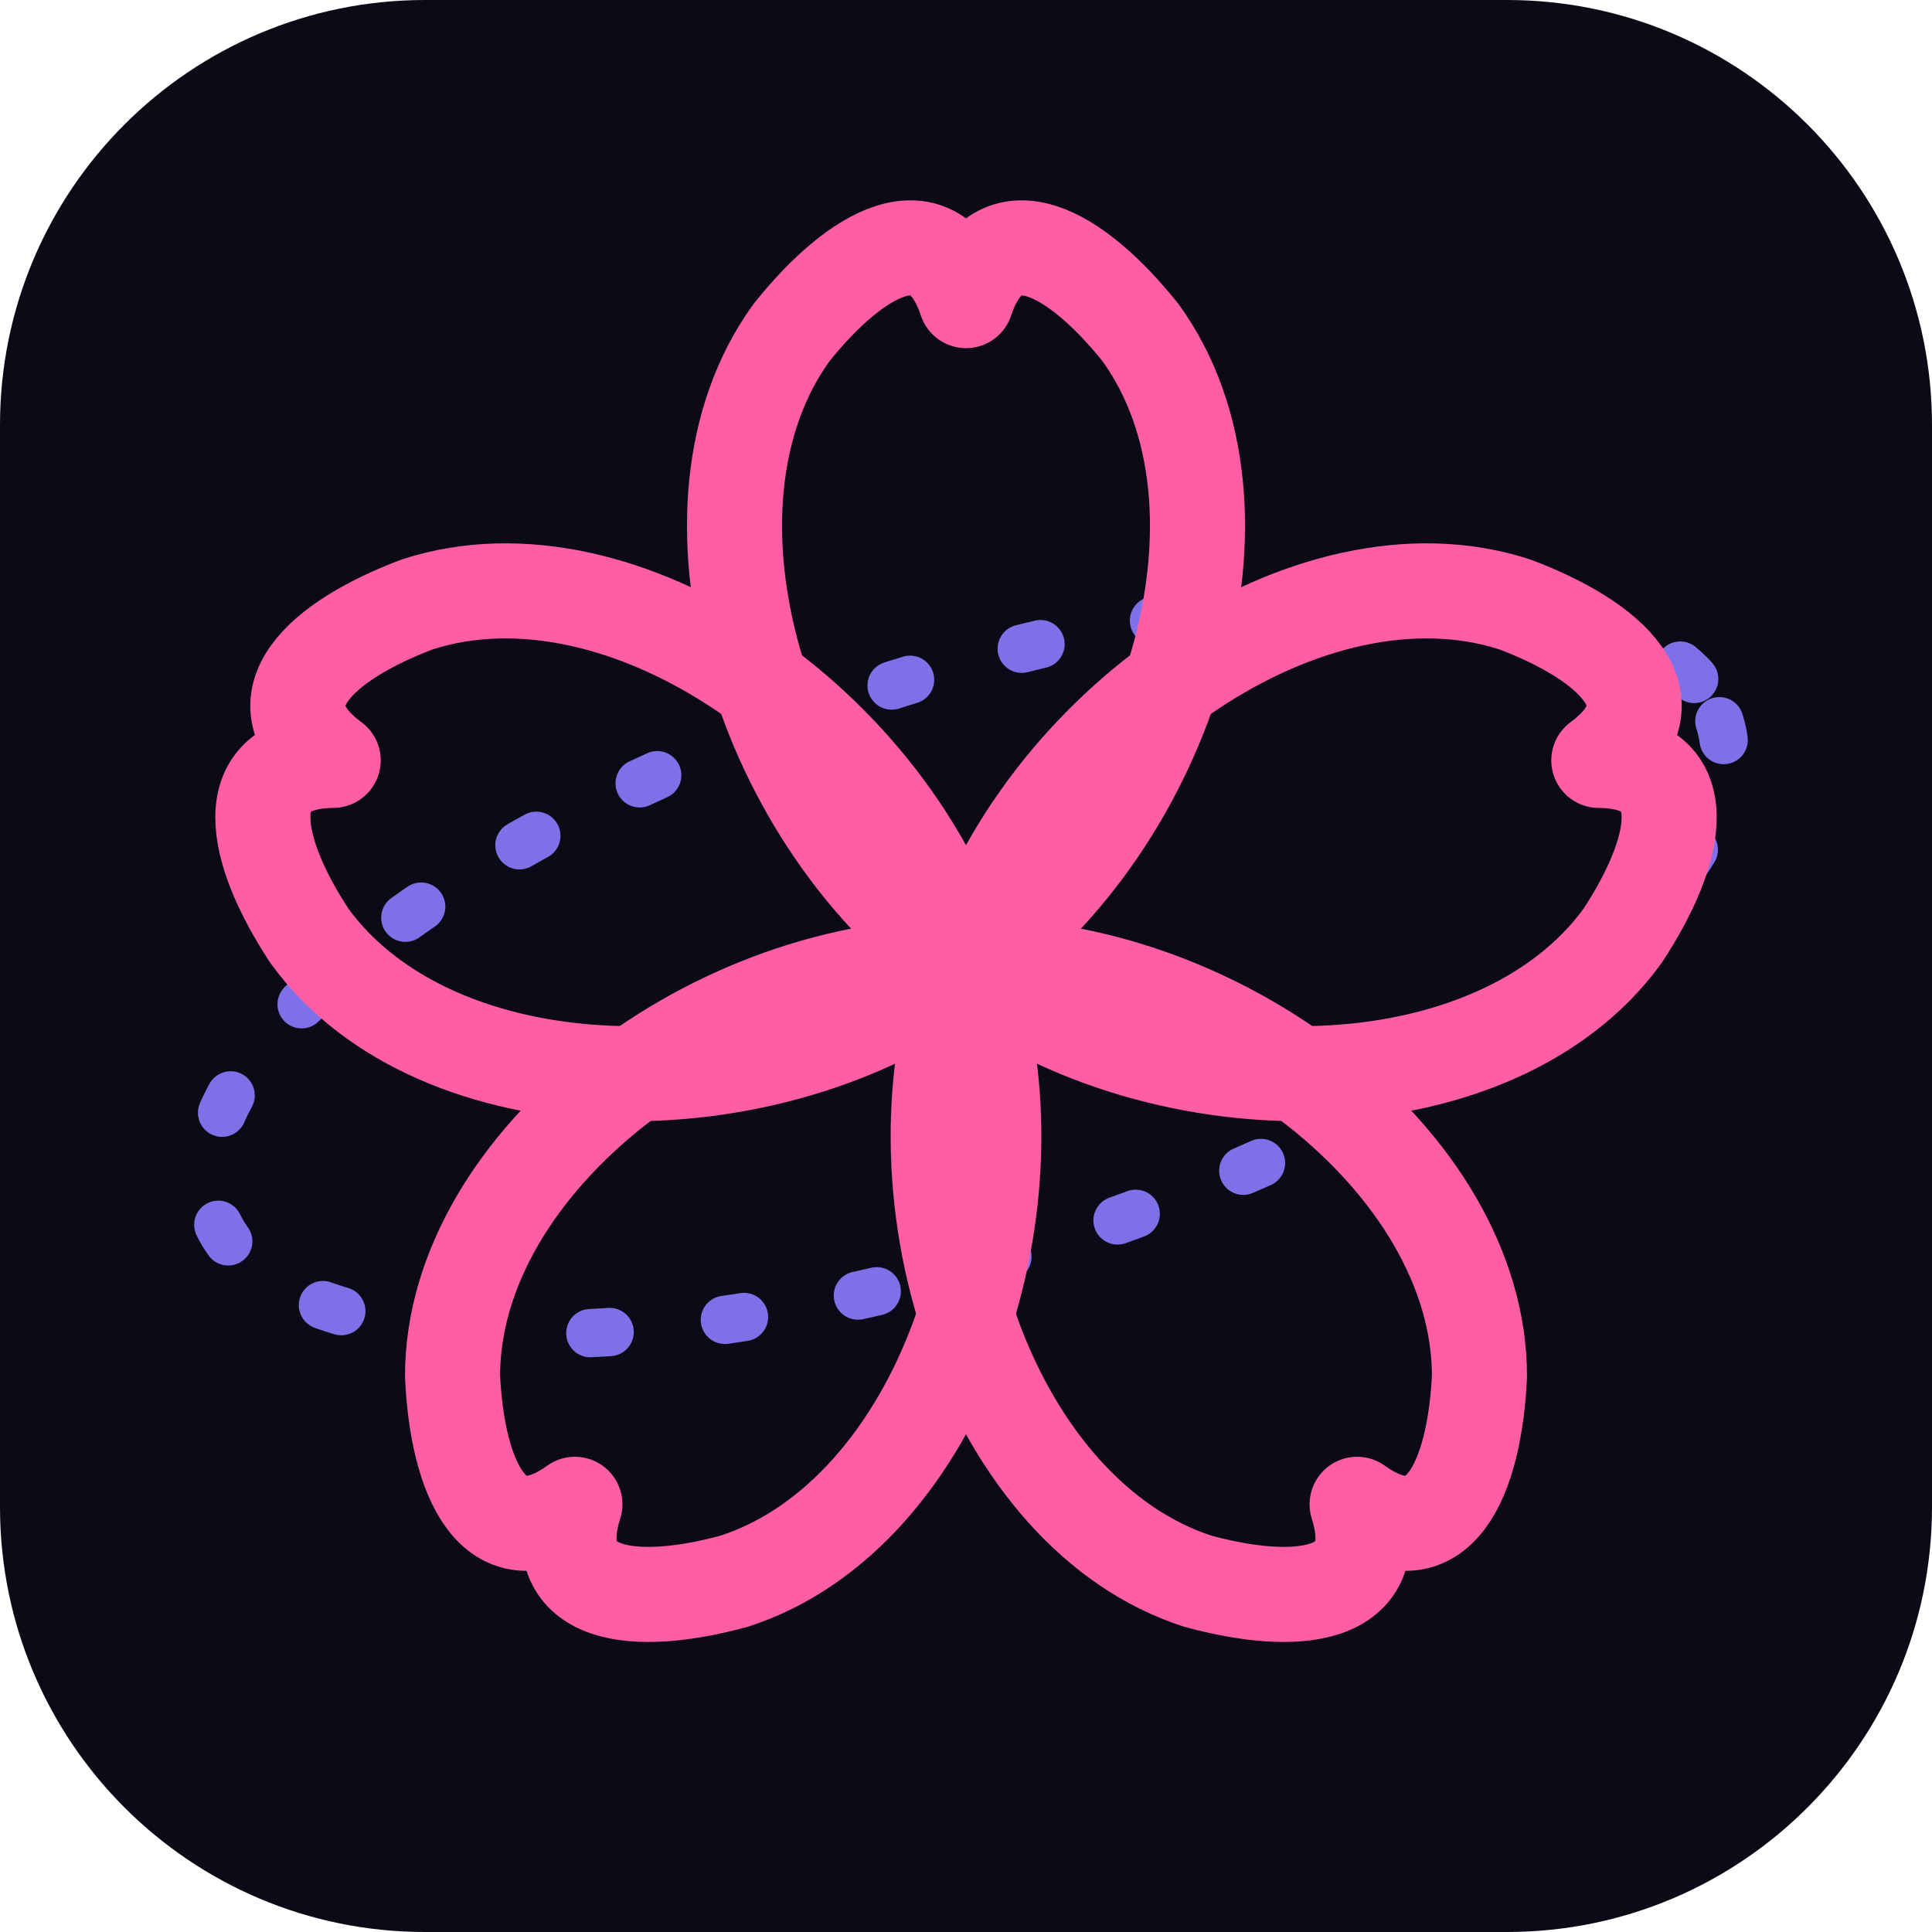
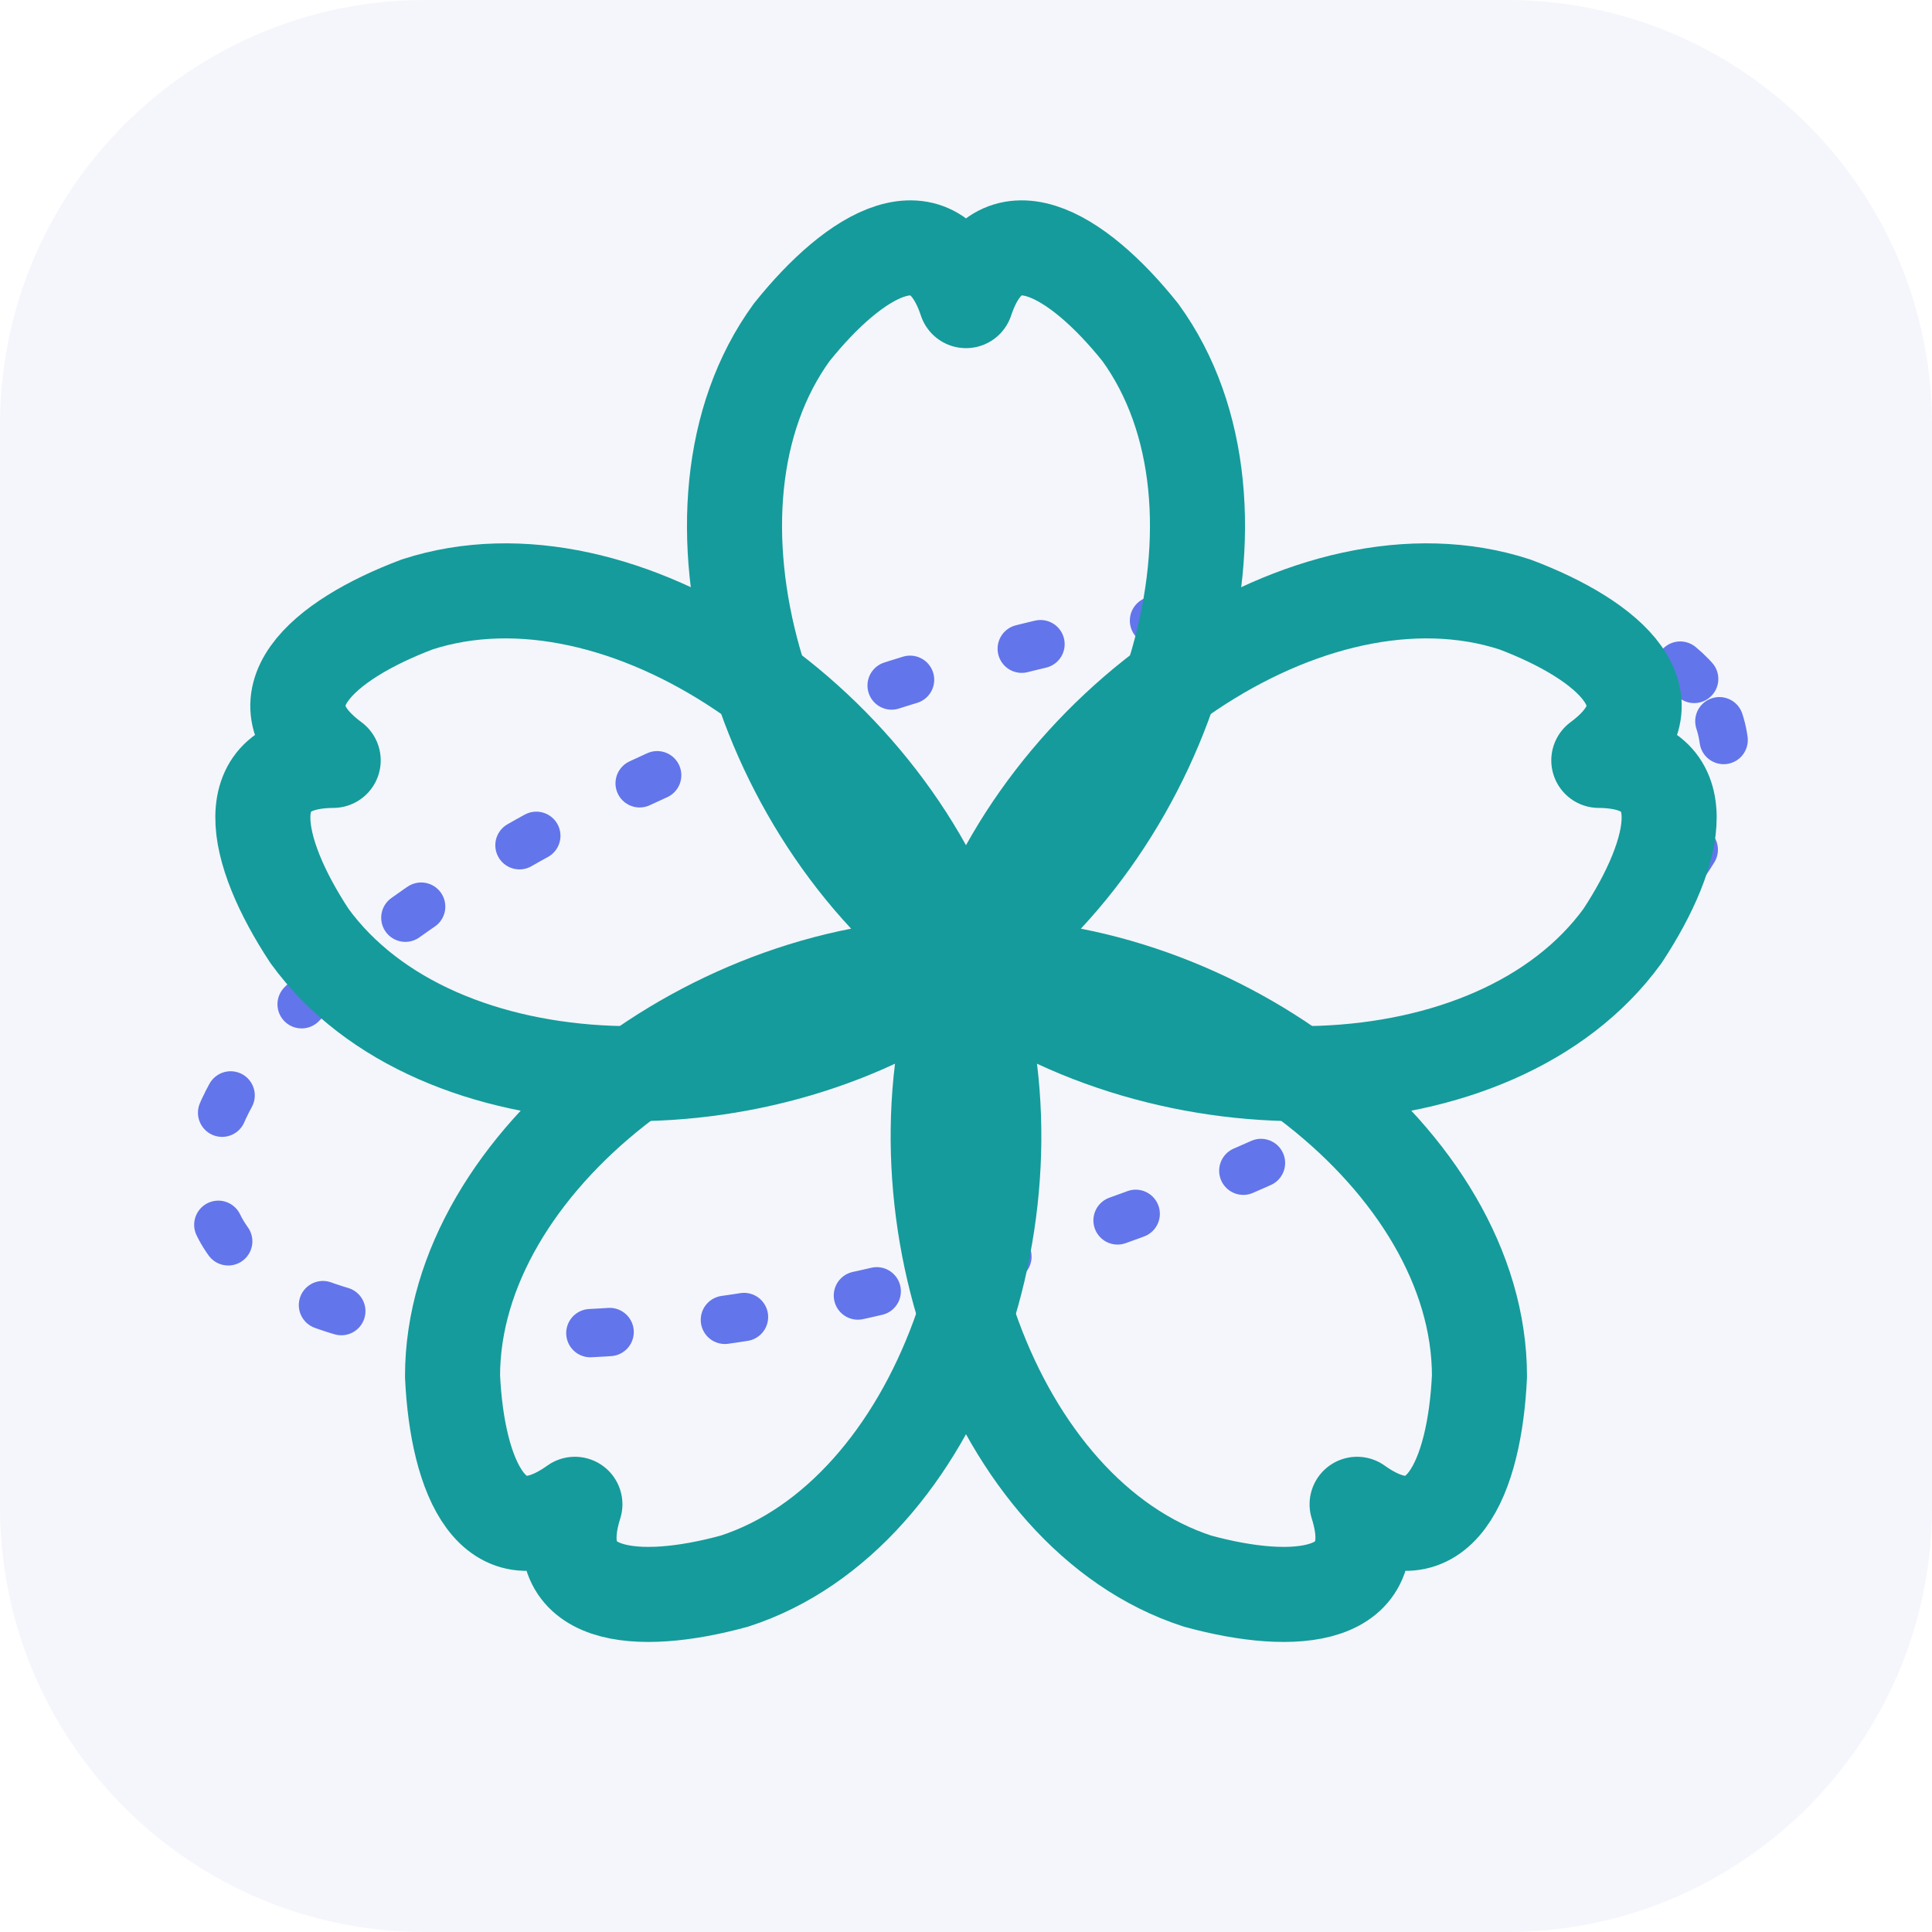
<svg xmlns="http://www.w3.org/2000/svg" viewBox="0 0 100 100" role="img" aria-label="Alternative World">
  <defs>
    <path id="p" d="M0 0 C-13 -9 -19 -29 -11 -40 C-7 -45 -2 -48 0 -42 C2 -48 7 -45 11 -40 C19 -29 13 -9 0 0 Z" />
  </defs>
-   <rect width="100" height="100" rx="22" fill="#0c0a16" />
-   <ellipse cx="50" cy="50" rx="41" ry="15" transform="rotate(-18 50 50)" fill="none" stroke="#8b7cff" stroke-width="2.5" stroke-dasharray="1 6" stroke-linecap="round" opacity=".9" />
-   <g fill="none" stroke="#ff5fa2" stroke-width="6" stroke-linejoin="round">
+   <rect width="100" height="100" rx="22" fill="#f4f6fb" />
+   <ellipse cx="50" cy="50" rx="41" ry="15" transform="rotate(-18 50 50)" fill="none" stroke="#5367e8" stroke-width="2.5" stroke-dasharray="1 6" stroke-linecap="round" opacity=".9" />
+   <g fill="none" stroke="#159b9b" stroke-width="6" stroke-linejoin="round">
    <use href="#p" transform="translate(50 50) scale(.82) rotate(0)" />
    <use href="#p" transform="translate(50 50) scale(.82) rotate(72)" />
    <use href="#p" transform="translate(50 50) scale(.82) rotate(144)" />
    <use href="#p" transform="translate(50 50) scale(.82) rotate(216)" />
    <use href="#p" transform="translate(50 50) scale(.82) rotate(288)" />
  </g>
-   <circle cx="50" cy="50" r="4.5" fill="#ff5fa2" />
+   <circle cx="50" cy="50" r="4.5" fill="#159b9b" />
</svg>
